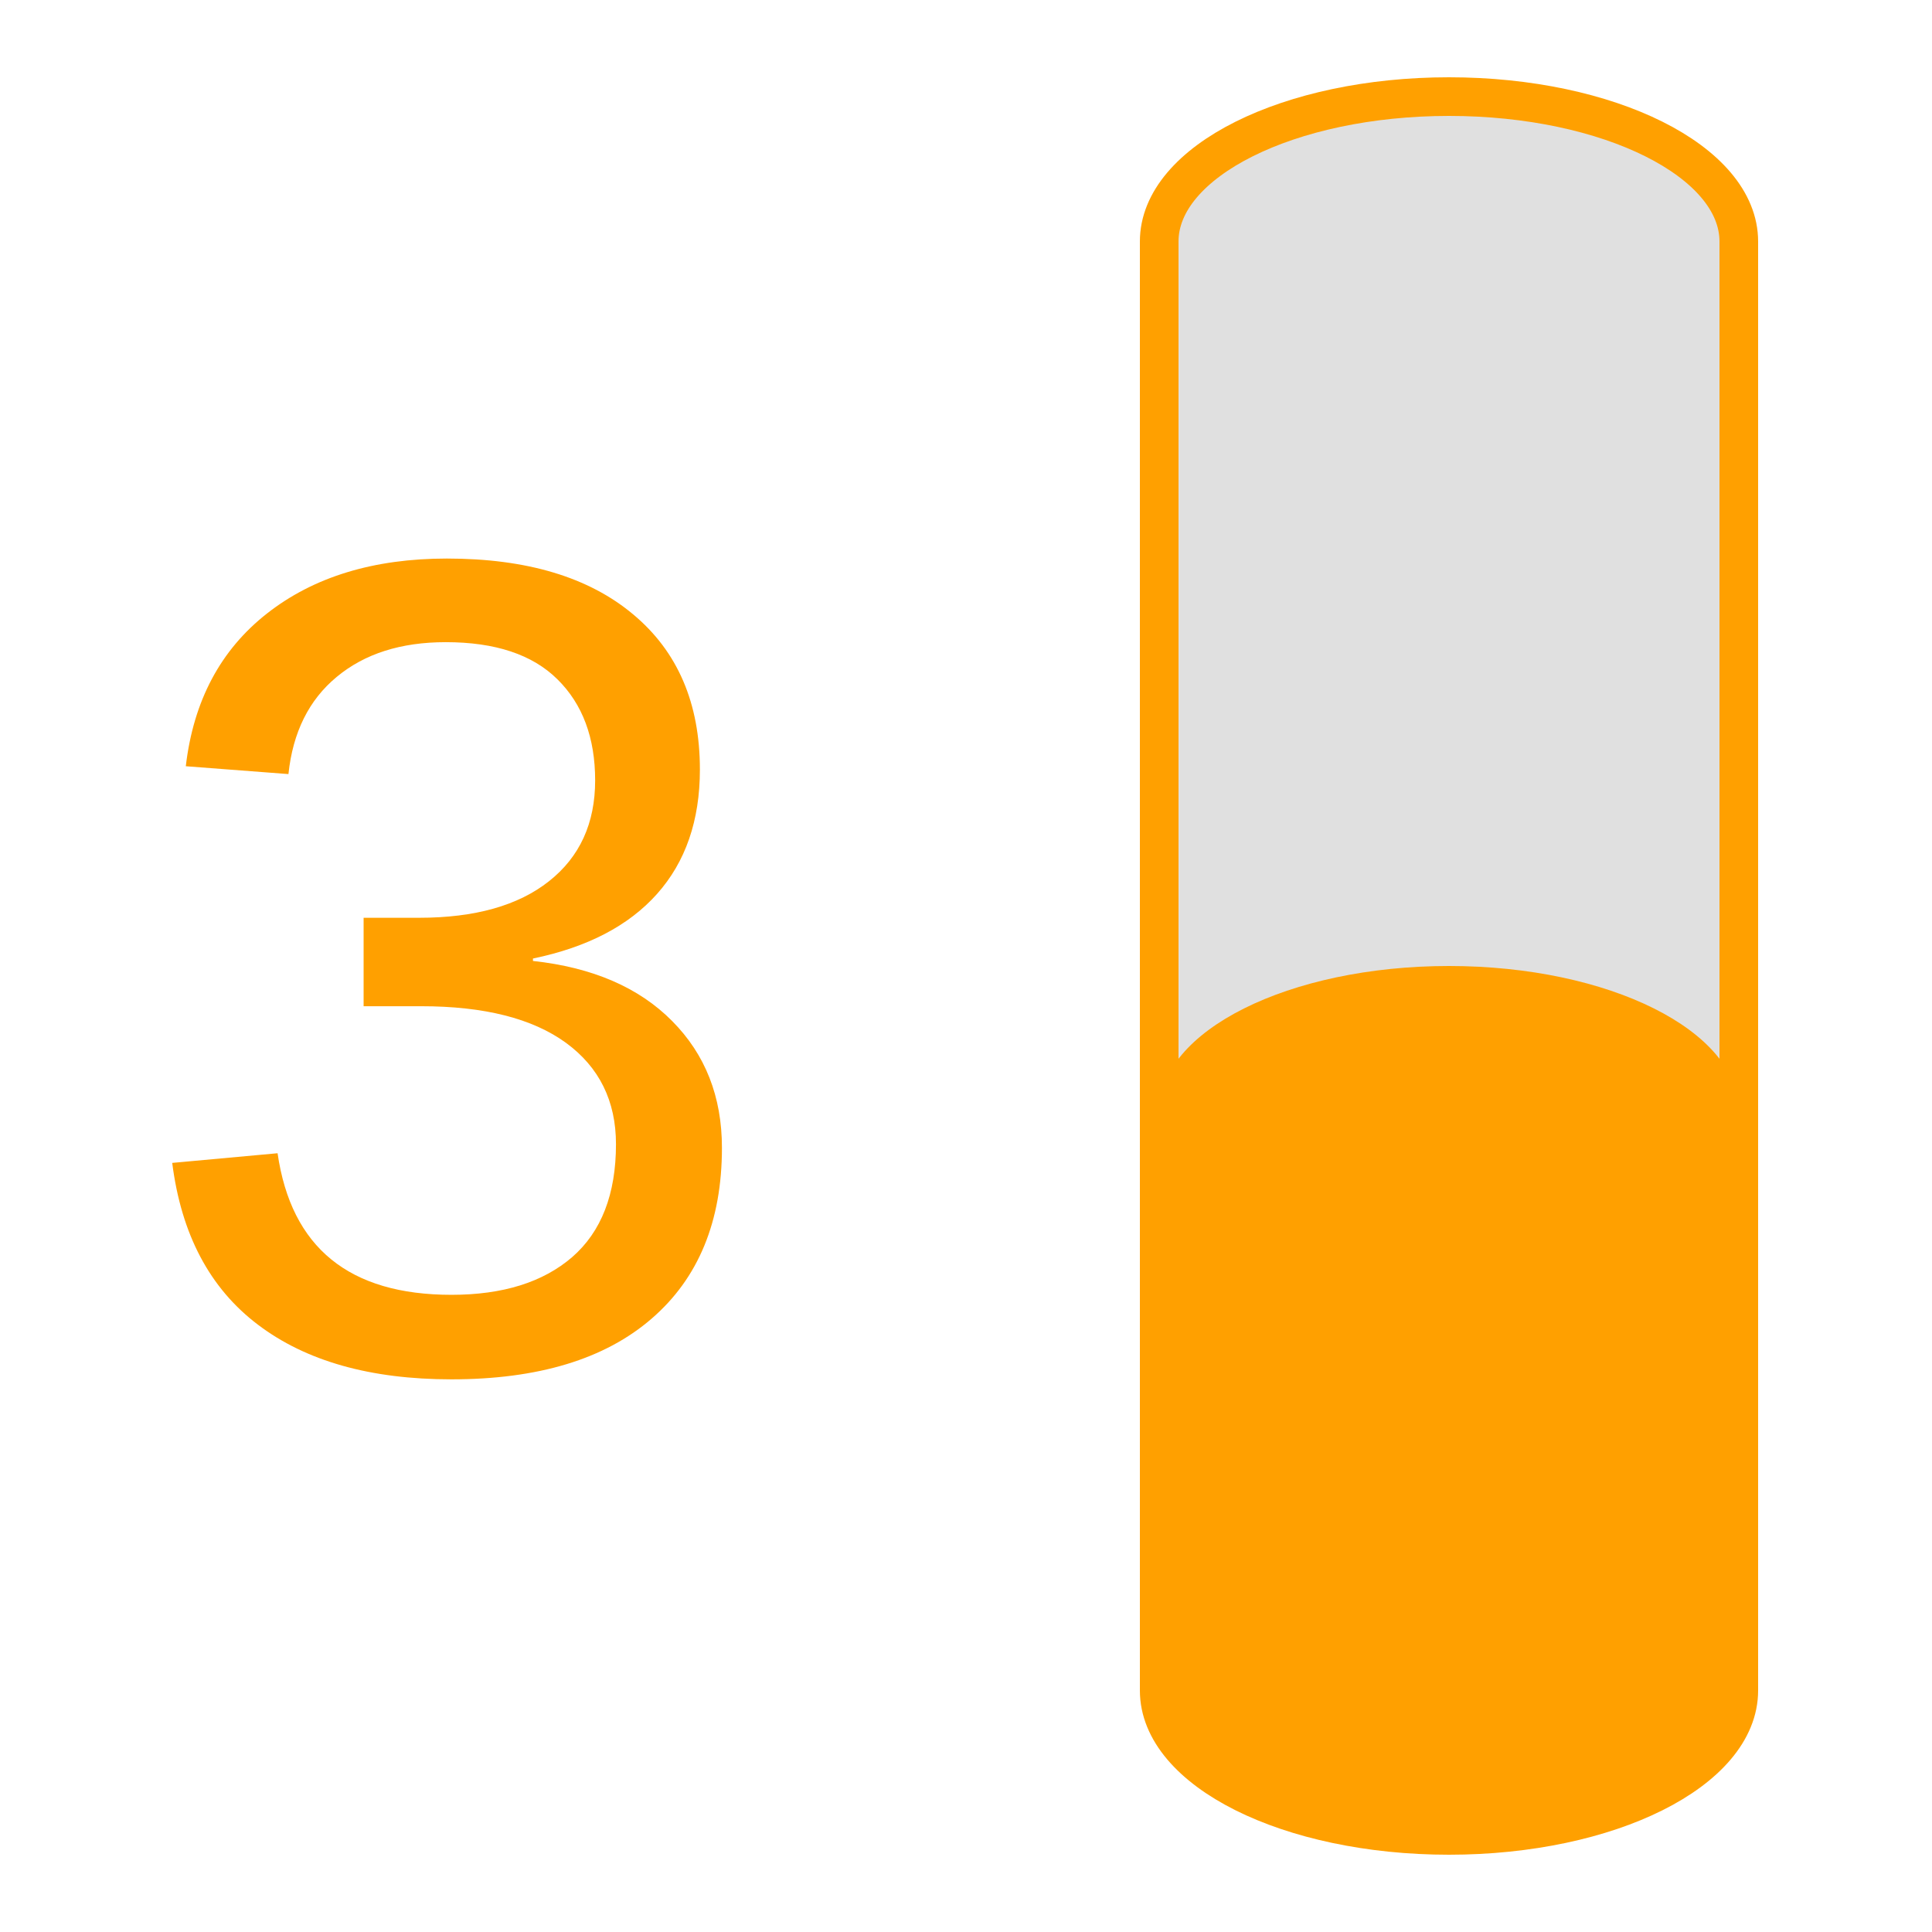
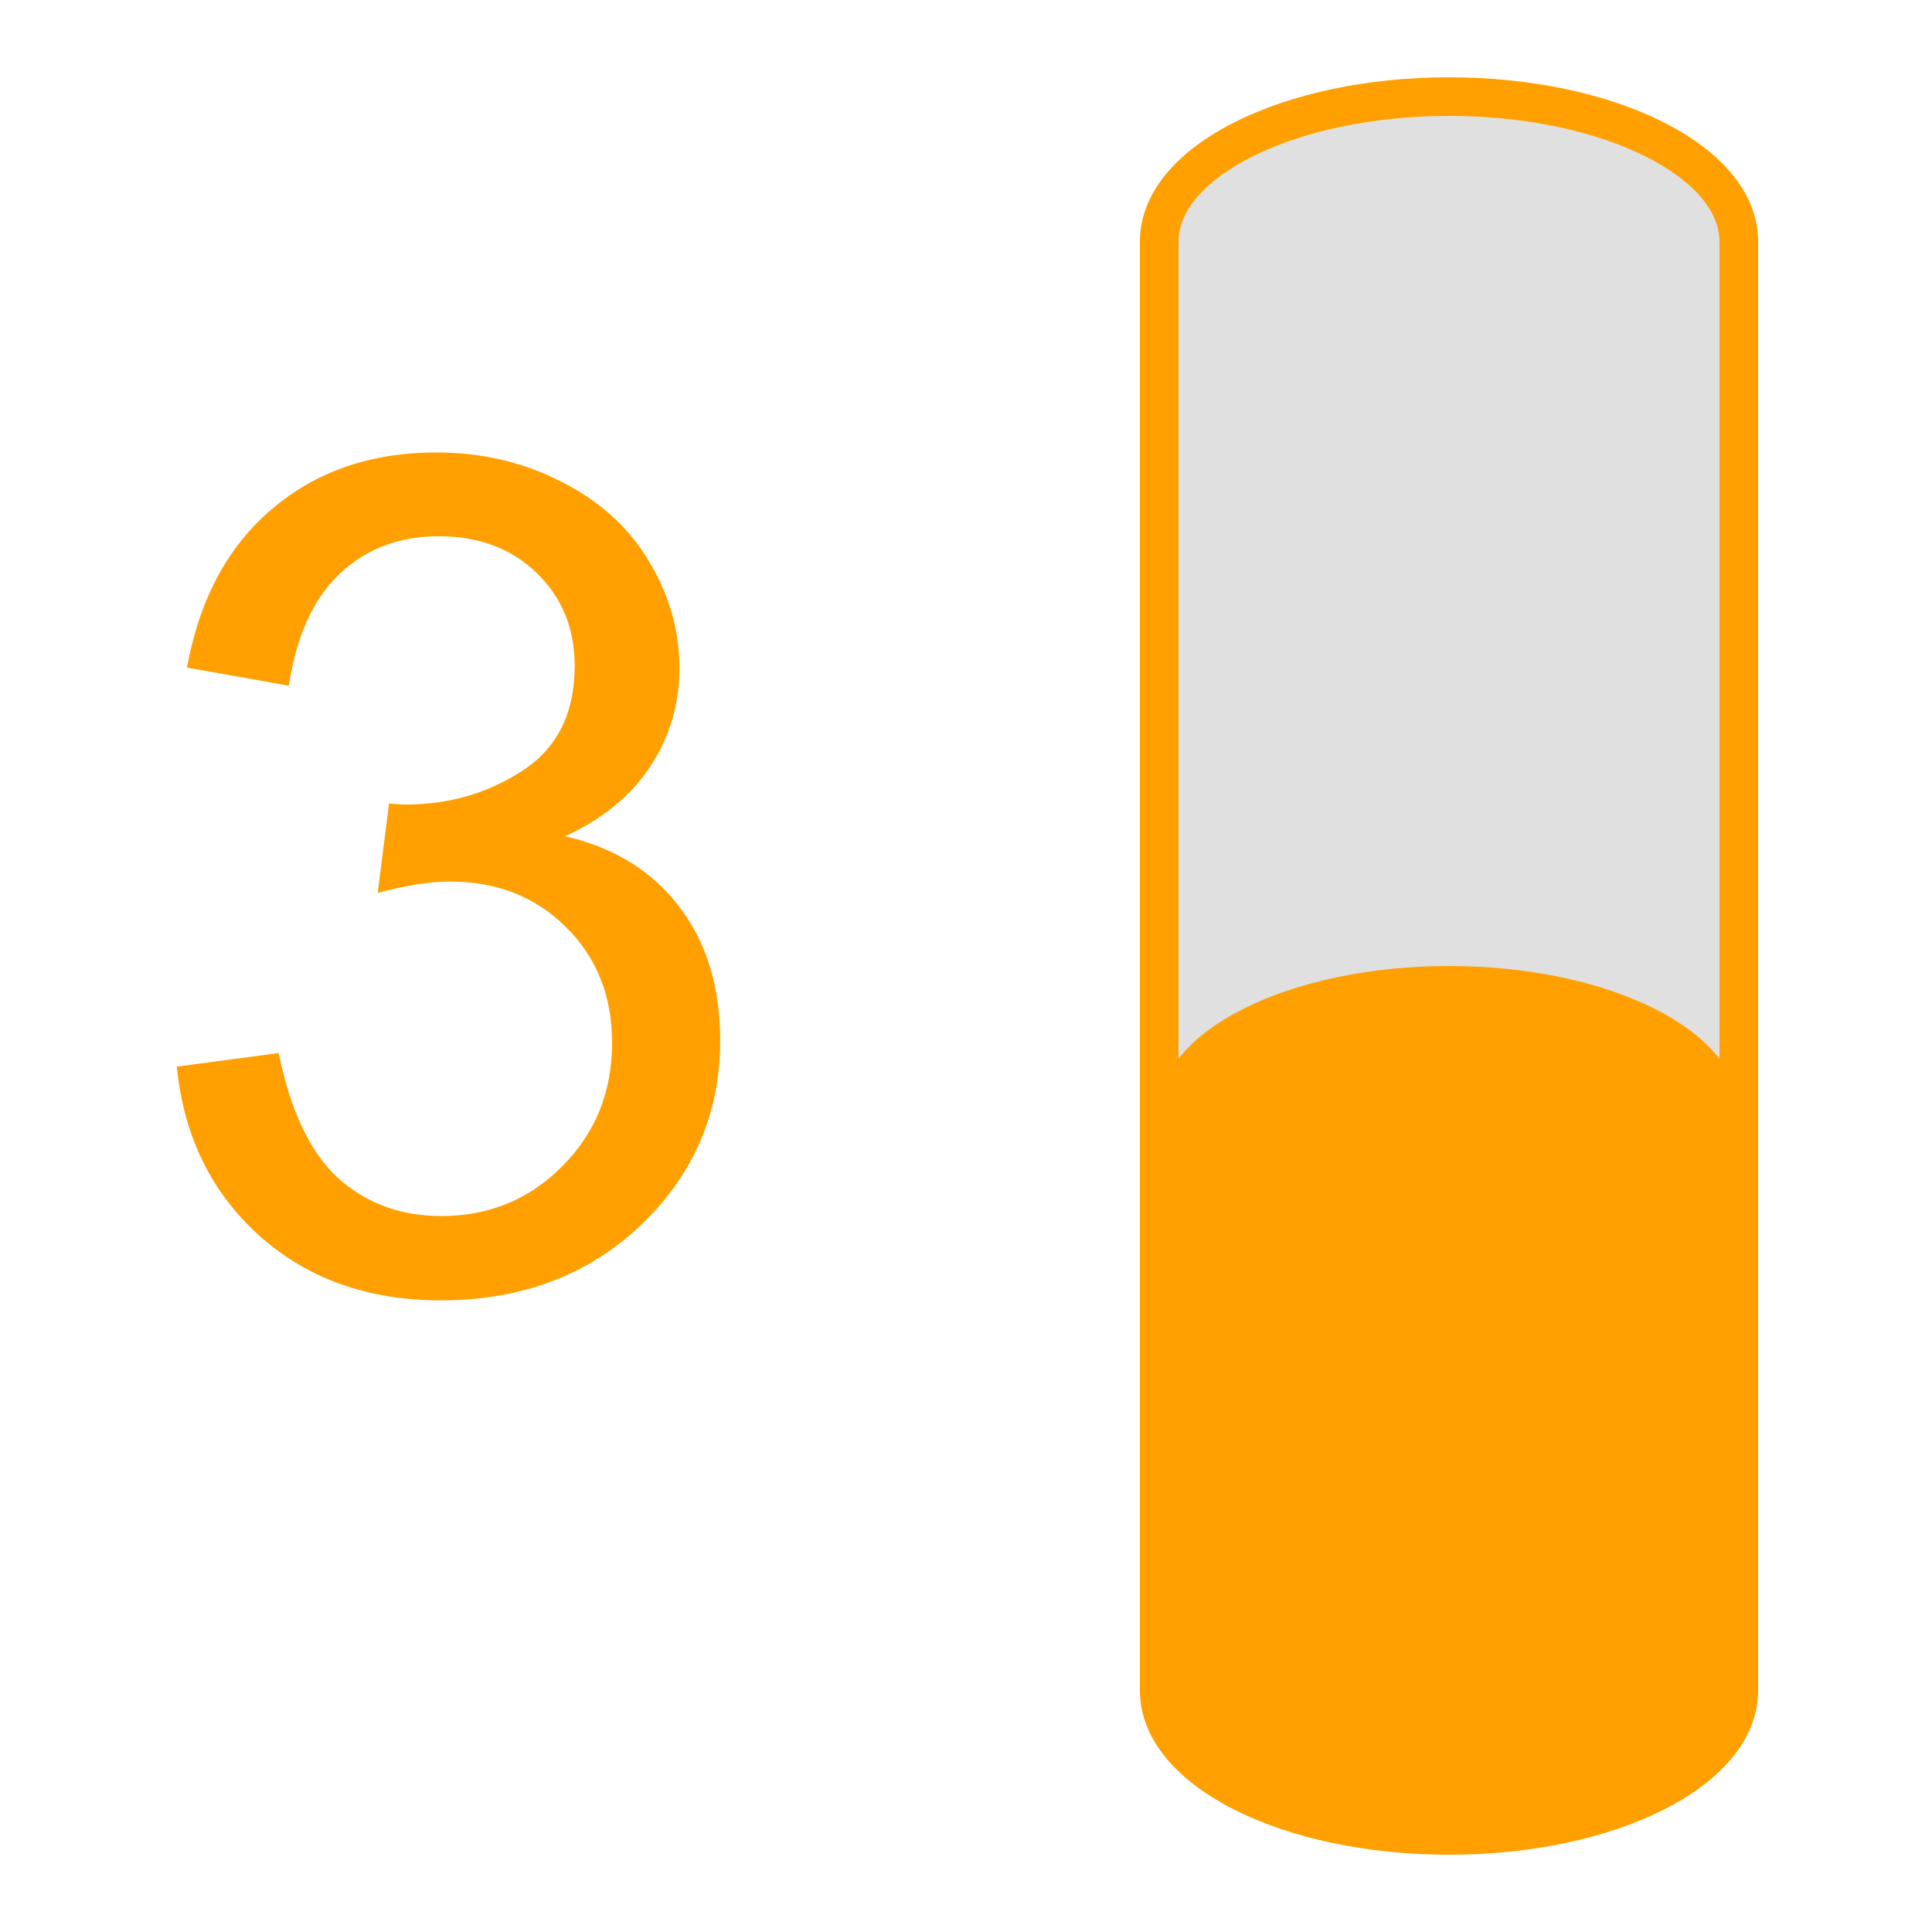
- <svg xmlns="http://www.w3.org/2000/svg" viewBox="0 0 100 100">
-   <rect x="60" y="5" width="30" height="90" rx="15" ry="7.5" fill="#e0e0e0" />
-   <rect x="60" y="50" width="30" height="45" rx="15" ry="7.5" fill="#ffa000" />
-   <rect x="60" y="5" width="30" height="90" rx="15" ry="7.5" fill="none" stroke="#ffa000" stroke-width="2" />
-   <text x="40" y="50" font-family="Arial, sans-serif" font-size="60" fill="#ffa000" text-anchor="end" dominant-baseline="central">3</text>
+ <svg xmlns="http://www.w3.org/2000/svg" viewBox="0 0 100 100" version="1.1" id="svg3">
+   <defs id="defs3" />
+   <rect x="60" y="5" width="30" height="90" rx="15" ry="7.5" fill="#e0e0e0" id="rect1" />
+   <rect x="60" y="50" width="30" height="45" rx="15" ry="7.5" fill="#ffa000" id="rect2" />
+   <rect x="60" y="5" width="30" height="90" rx="15" ry="7.5" fill="none" stroke="#ffa000" stroke-width="2" id="rect3" />
+   <path d="M 9.15,55.207 14.424,54.504 q 0.908,4.482 3.076,6.475 2.197,1.963 5.332,1.963 3.721,0 6.27,-2.578 2.578,-2.578 2.578,-6.387 0,-3.633 -2.373,-5.977 -2.373,-2.373 -6.035,-2.373 -1.494,0 -3.721,0.586 l 0.586,-4.629 q 0.527,0.059 0.85,0.059 3.369,0 6.064,-1.758 2.695,-1.758 2.695,-5.42 0,-2.9 -1.963,-4.805 -1.963,-1.904 -5.068,-1.904 -3.076,0 -5.127,1.934 -2.051,1.934 -2.637,5.801 l -5.273,-0.938 q 0.967,-5.303 4.395,-8.203 3.428,-2.93 8.525,-2.93 3.516,0 6.475,1.523 2.959,1.494 4.512,4.102 1.582,2.607 1.582,5.537 0,2.783 -1.494,5.068 -1.494,2.285 -4.424,3.633 3.809,0.879 5.918,3.662 2.109,2.754 2.109,6.914 0,5.625 -4.102,9.551 -4.102,3.896 -10.371,3.896 -5.654,0 -9.404,-3.369 -3.721,-3.369 -4.248,-8.73 z" id="text3" style="font-size:60px;font-family:Arial, sans-serif;dominant-baseline:central;text-anchor:end;fill:#ffa000" aria-label="3" />
</svg>
